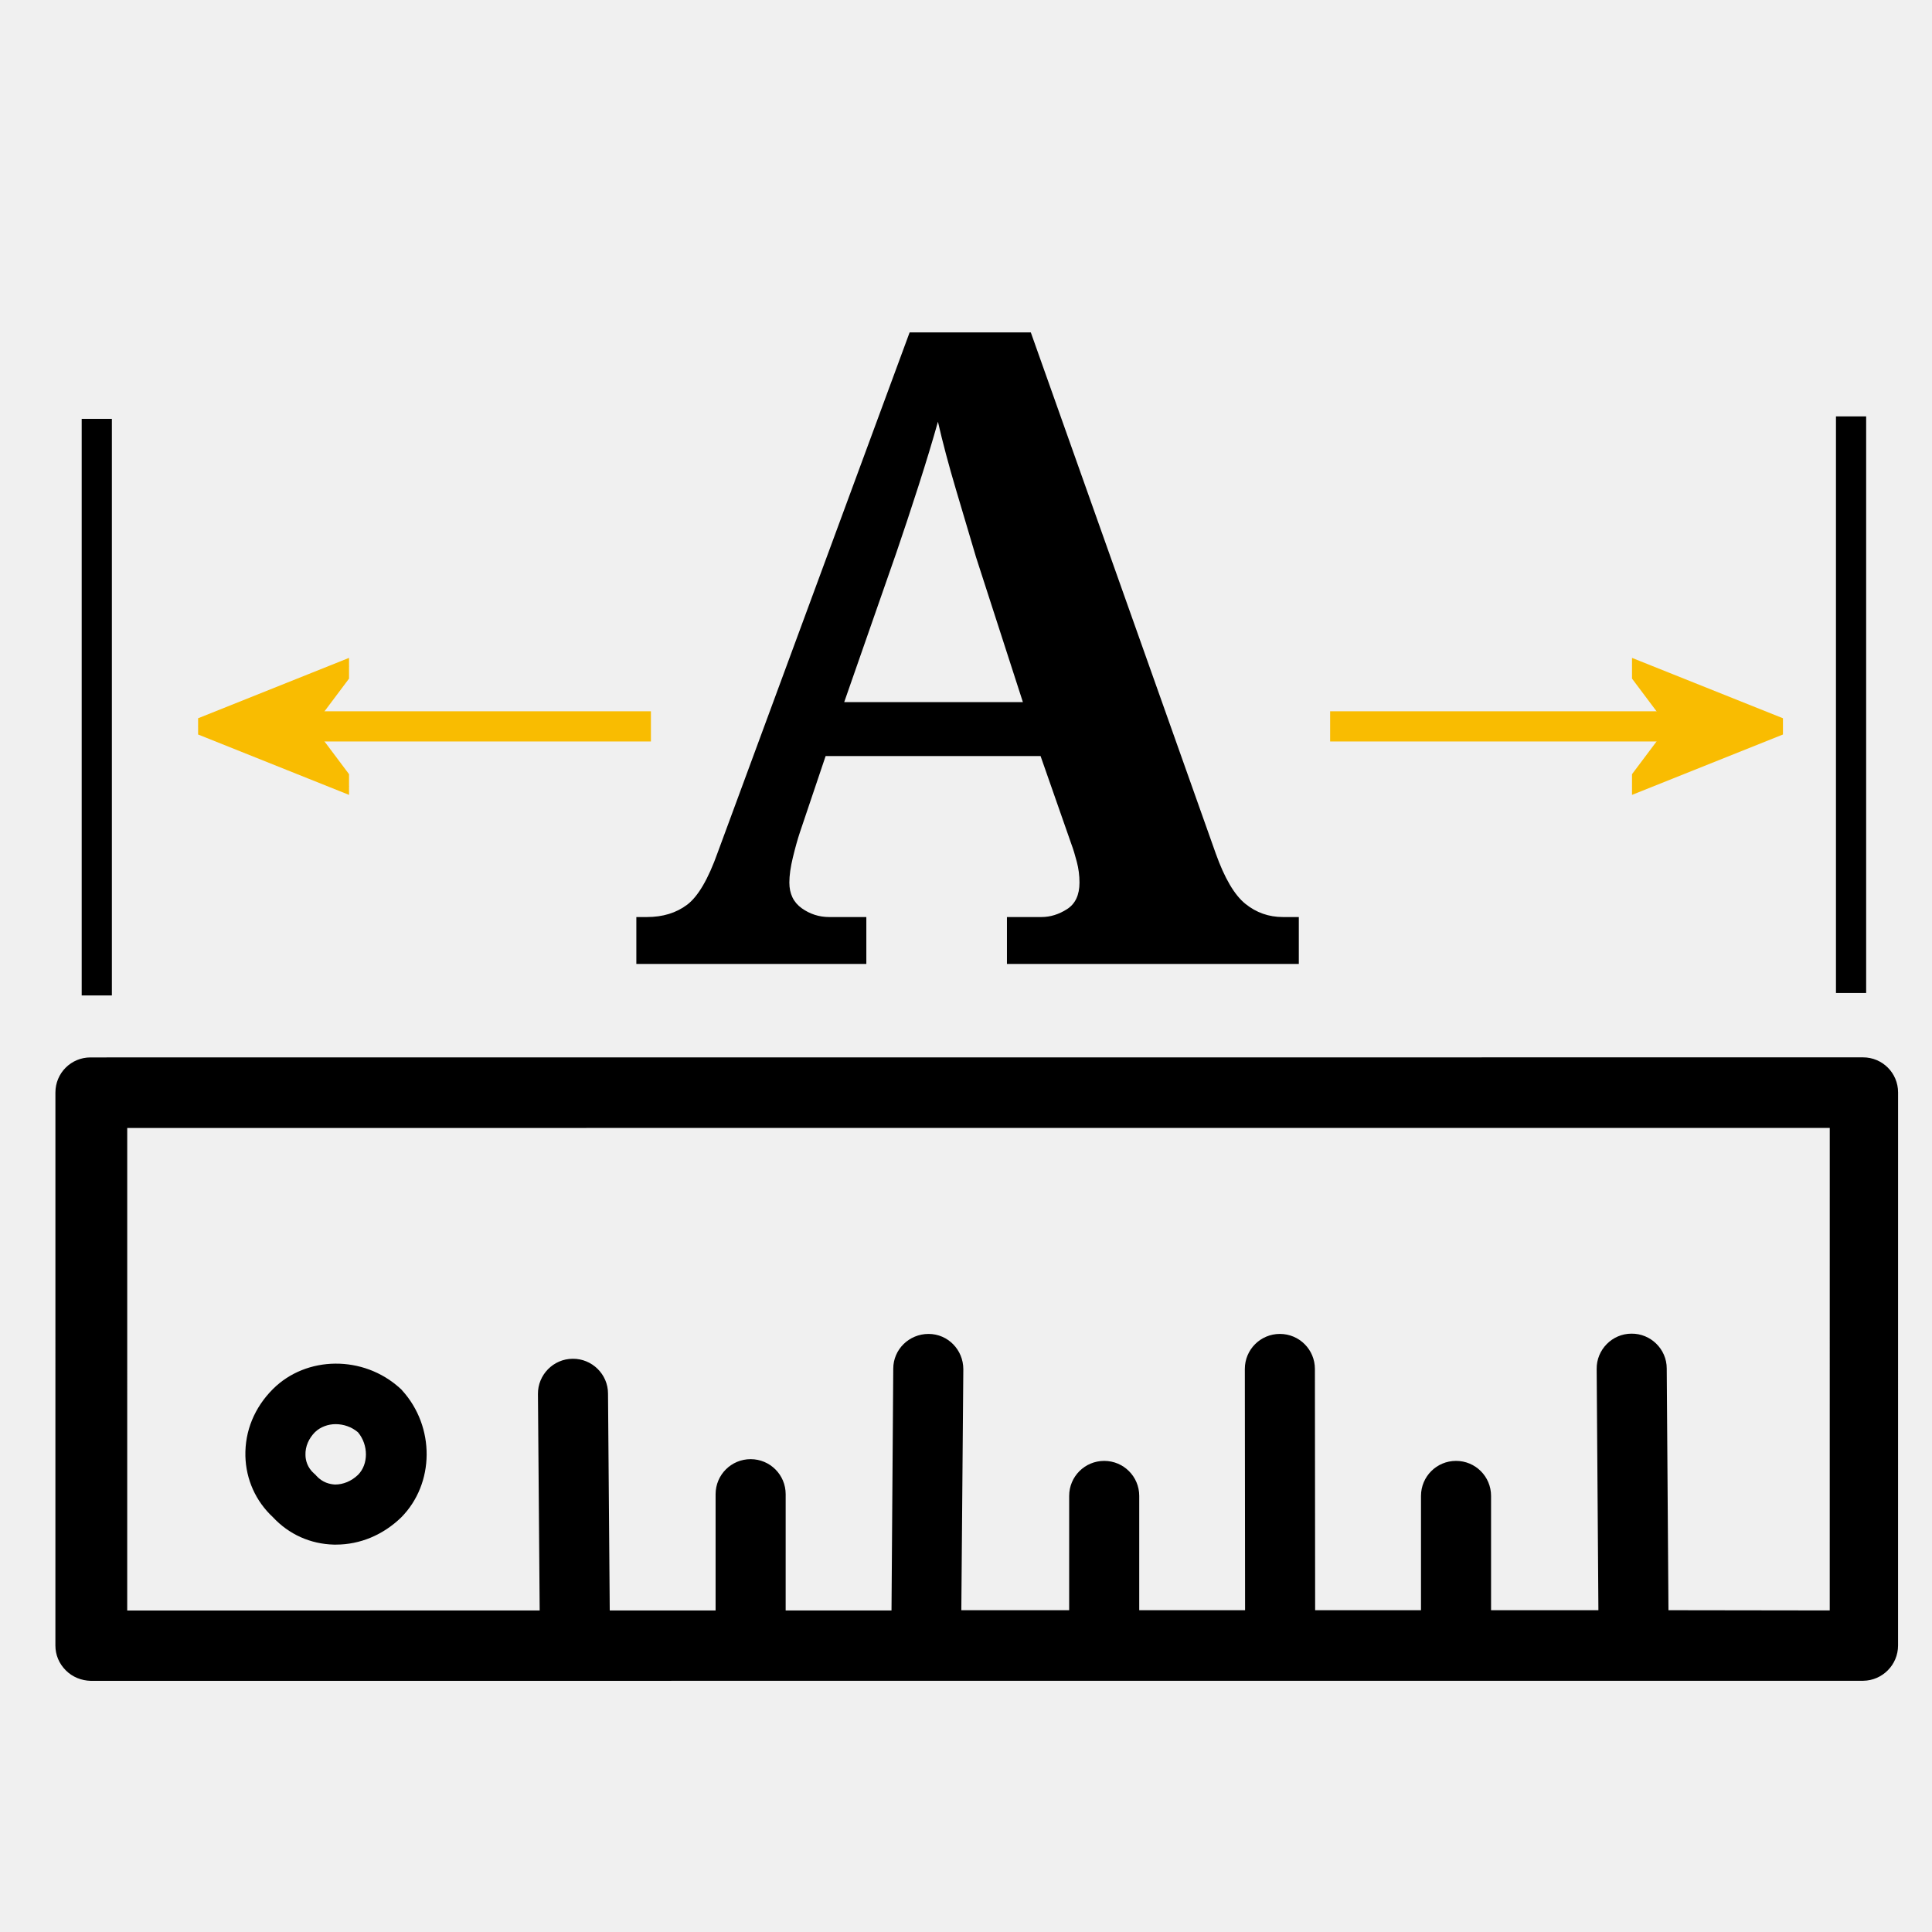
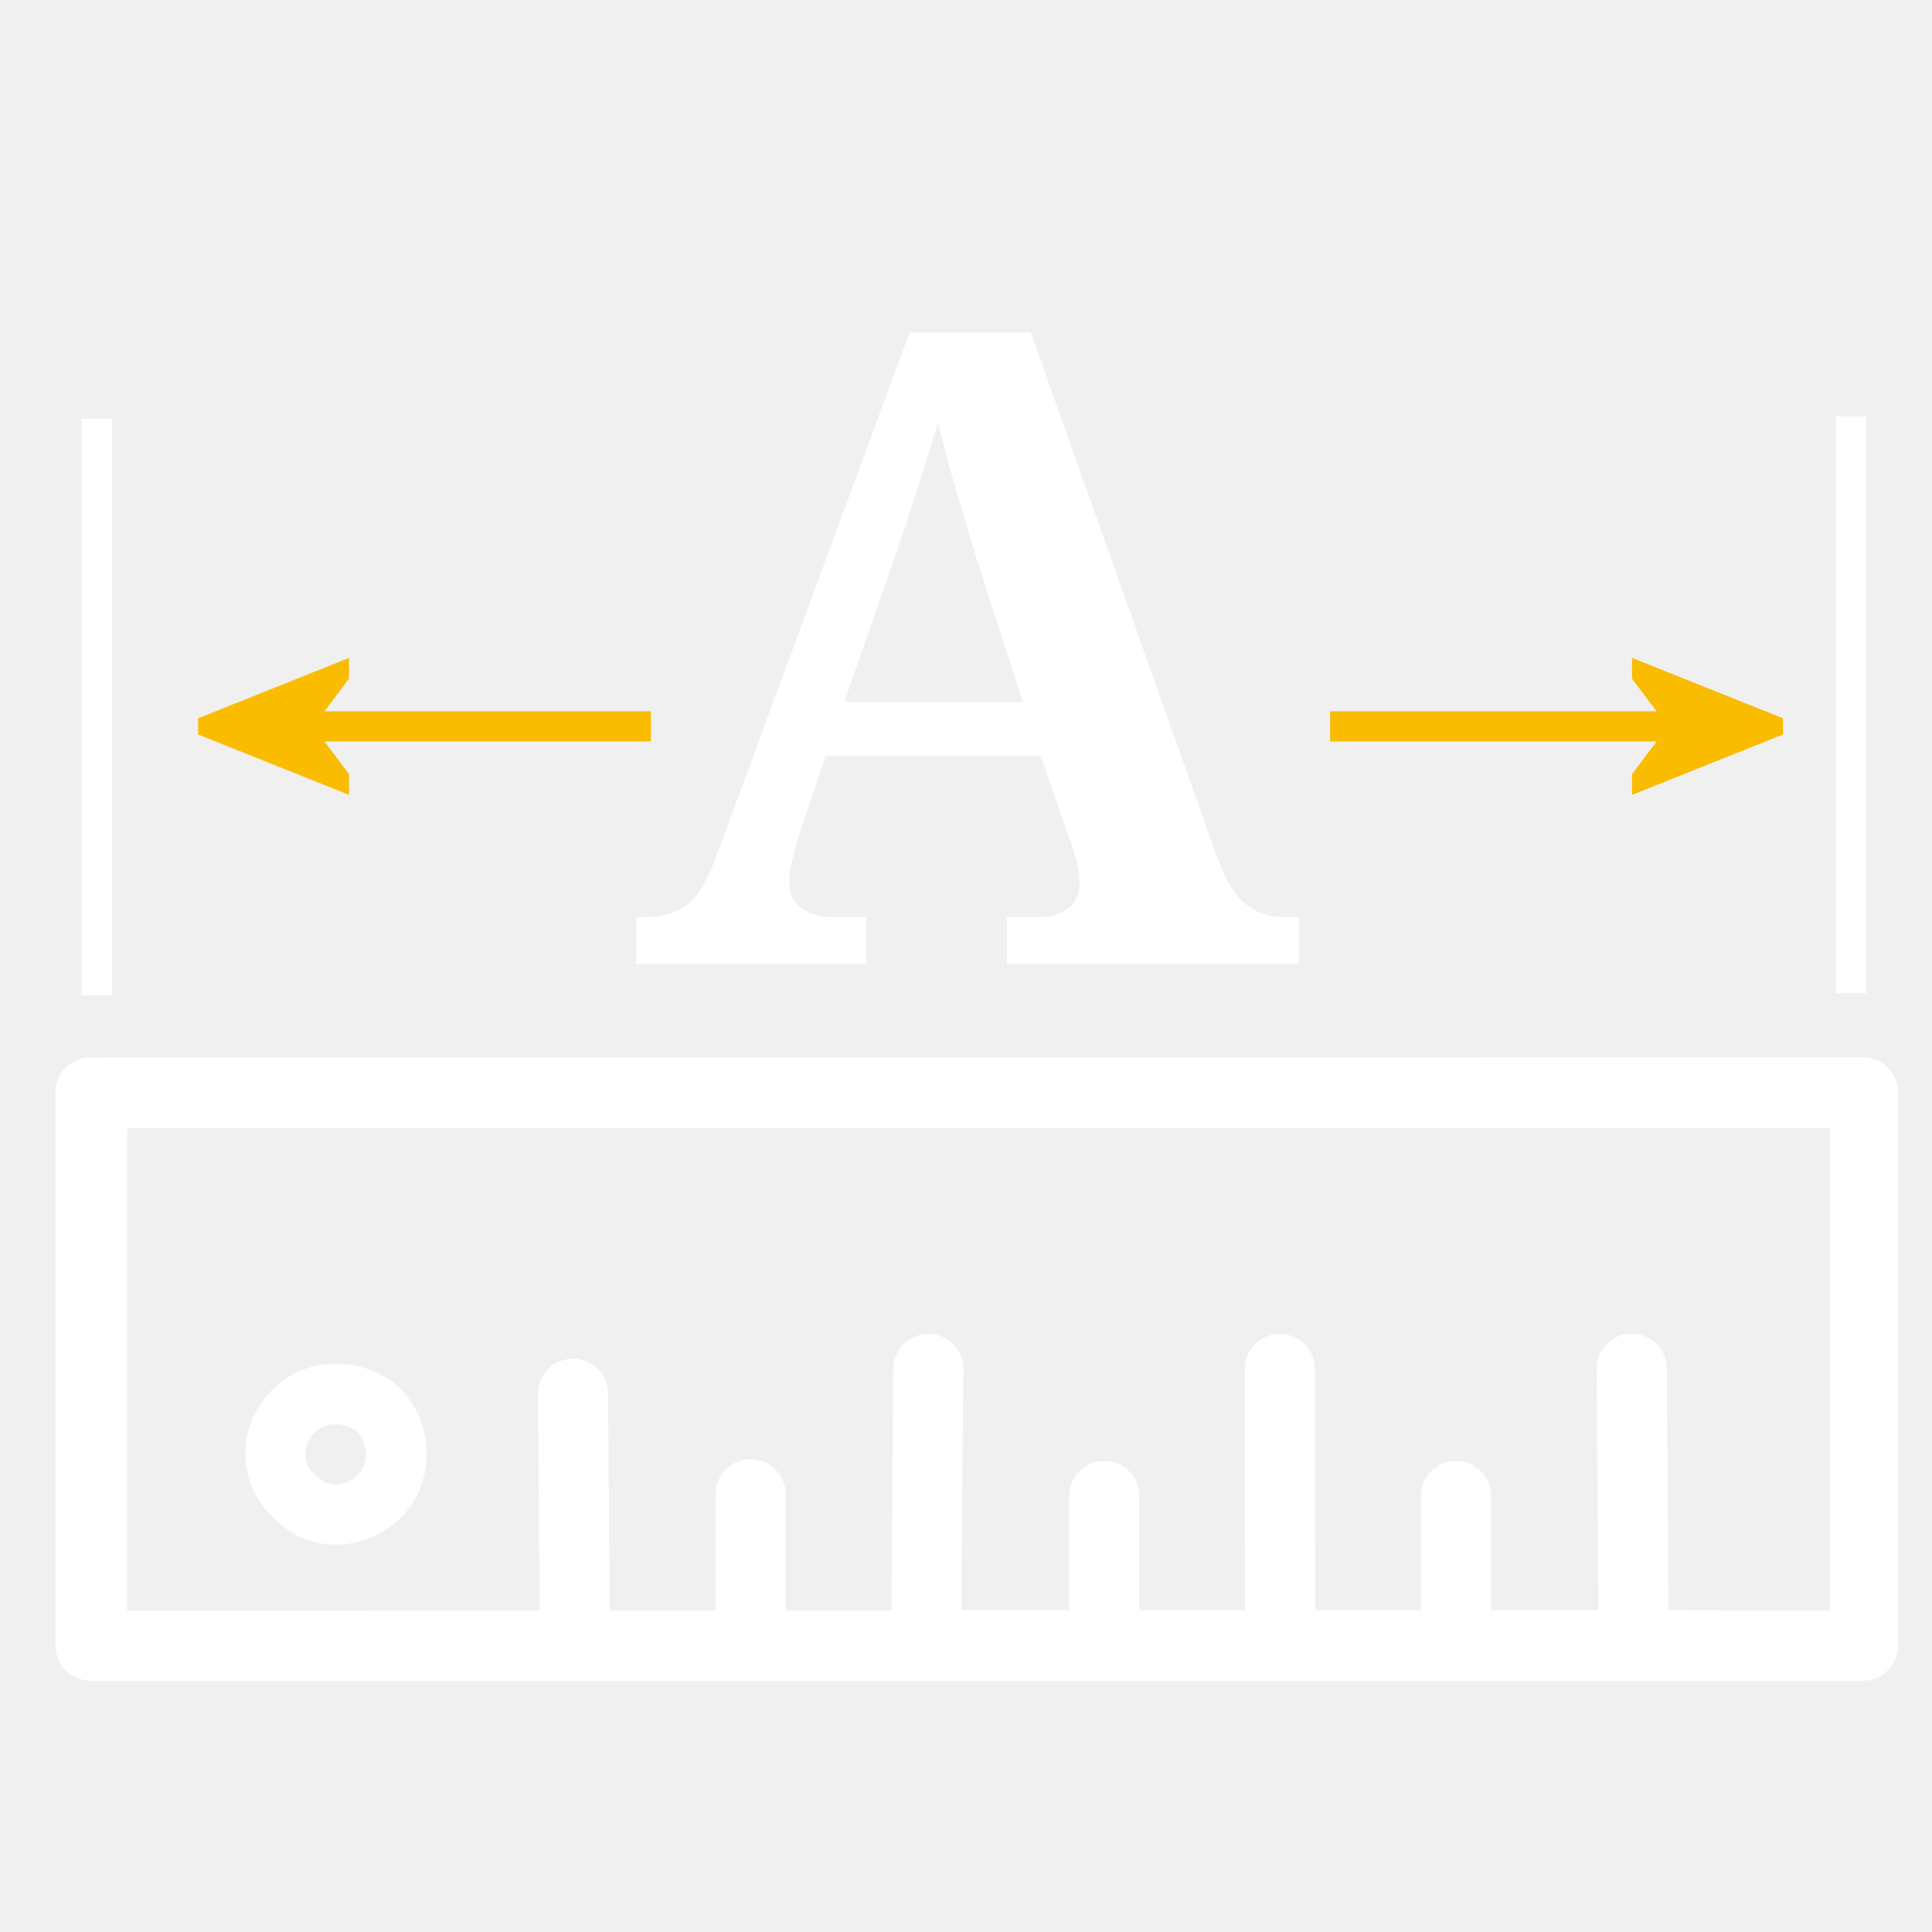
<svg xmlns="http://www.w3.org/2000/svg" width="640" height="640">
  <defs>
    <marker id="se_marker_start_svg_7" markerHeight="5" markerWidth="5" orient="auto" refX="50" refY="50" se_type="leftarrow" viewBox="0 0 100 100">
      <path d="m0,50l100,40l-30,-40l30,-40z" fill="#f9bc01" stroke="#f9bc01" stroke-width="10" />
    </marker>
    <marker id="se_marker_start_svg_8" markerHeight="5" markerWidth="5" orient="auto" refX="50" refY="50" se_type="leftarrow" viewBox="0 0 100 100">
      <path d="m0,50l100,40l-30,-40l30,-40z" fill="#f9bc01" stroke="#f9bc01" stroke-width="10" />
    </marker>
  </defs>
  <g class="layer">
-     <path d="m604.141,302.462l-129.55,-129.562c-4.539,-4.54 -11.873,-4.54 -16.412,0l-415.192,415.224c-4.539,4.54 -4.539,11.874 0,16.413l129.551,129.561c2.211,2.211 5.121,3.375 8.265,3.375s6.052,-1.28 8.265,-3.375l415.191,-415.224c4.422,-4.539 4.422,-11.873 -0.118,-16.412zm-62.04,45.515l0,0l-57.035,-56.225c-4.539,-4.54 -11.989,-4.424 -16.412,0.116c-4.539,4.54 -4.423,11.99 0.116,16.413l56.919,56.108l-25.142,25.144l-26.772,-26.774c-4.539,-4.54 -11.873,-4.54 -16.412,0c-4.539,4.54 -4.539,11.874 0,16.413l26.772,26.774l-24.793,24.794l-56.57,-56.457c-4.539,-4.54 -11.873,-4.54 -16.412,0c-4.539,4.54 -4.539,11.874 0,16.413l56.57,56.457l-24.793,24.794l-26.772,-26.774c-4.539,-4.54 -11.873,-4.54 -16.412,0c-4.539,4.54 -4.539,11.874 0,16.413l26.772,26.774l-25.259,25.26l-55.988,-56.924c-4.539,-4.54 -11.873,-4.657 -16.412,-0.116c-4.539,4.54 -4.656,11.874 -0.116,16.413l56.221,57.04l-24.793,24.794l-27.237,-27.24c-4.539,-4.54 -11.873,-4.54 -16.412,0c-4.539,4.54 -4.539,11.874 0,16.413l27.237,27.24l-24.793,24.794l-51.215,-50.405c-4.539,-4.54 -11.989,-4.424 -16.412,0.116c-4.539,4.54 -4.423,11.99 0.116,16.413l51.098,50.288l-96.61,96.618l-113.022,-113.031l398.779,-398.811l113.022,113.031l-37.828,37.721z" fill="black" id="svg_3" transform="rotate(45 323.572 453.484)" />
-     <path d="m132.493,459.864c-12.101,-11.002 -31.002,-10.802 -42.103,0.3c-6.1,6.101 -9.301,13.902 -9.101,22.203c0.2,7.701 3.4,14.902 9.101,20.203c5.3,5.701 12.401,8.901 20.202,9.101c0.2,0 0.5,0 0.7,0l0,0c8.001,0 15.601,-3.201 21.602,-9.001c11.101,-11.202 11.301,-30.005 0.3,-42.106c-0.201,-0.299 -0.501,-0.5 -0.701,-0.7zm-13.901,28.705c-2.2,2.1 -4.9,3.201 -7.601,3.201c-1.7,-0.1 -4.1,-0.6 -6.2,-2.9c-0.2,-0.3 -0.5,-0.5 -0.7,-0.7c-2.3,-2 -2.9,-4.501 -2.9,-6.201c-0.1,-2.8 1.1,-5.501 3.2,-7.601c1.8,-1.7 4.3,-2.6 6.8,-2.6c2.6,0 5.3,0.9 7.401,2.7c3.5,4.199 3.5,10.6 0,14.101z" fill="black" id="svg_2" />
-     <text fill="#000000" font-family="serif" font-size="293" font-weight="bold" id="svg_1" stroke-width="0" text-anchor="middle" x="319.938" xml:space="preserve" y="319.312">A</text>
-     <line fill="none" id="svg_4" stroke="#000000" stroke-width="10" x1="32.062" x2="32.062" y1="138.75" y2="329.753" />
-     <line fill="none" id="svg_5" stroke="#000000" stroke-width="10" x1="613.188" x2="613.188" y1="137.936" y2="328.939" />
+     <path d="m604.141,302.462l-129.55,-129.562c-4.539,-4.54 -11.873,-4.54 -16.412,0l-415.192,415.224c-4.539,4.54 -4.539,11.874 0,16.413l129.551,129.561c2.211,2.211 5.121,3.375 8.265,3.375s6.052,-1.28 8.265,-3.375l415.191,-415.224c4.422,-4.539 4.422,-11.873 -0.118,-16.412zm-62.04,45.515l0,0l-57.035,-56.225c-4.539,-4.54 -11.989,-4.424 -16.412,0.116c-4.539,4.54 -4.423,11.99 0.116,16.413l56.919,56.108l-25.142,25.144l-26.772,-26.774c-4.539,-4.54 -11.873,-4.54 -16.412,0c-4.539,4.54 -4.539,11.874 0,16.413l26.772,26.774l-24.793,24.794l-56.57,-56.457c-4.539,-4.54 -11.873,-4.54 -16.412,0c-4.539,4.54 -4.539,11.874 0,16.413l56.57,56.457l-24.793,24.794l-26.772,-26.774c-4.539,-4.54 -11.873,-4.54 -16.412,0c-4.539,4.54 -4.539,11.874 0,16.413l26.772,26.774l-25.259,25.26l-55.988,-56.924c-4.539,-4.54 -11.873,-4.657 -16.412,-0.116c-4.539,4.54 -4.656,11.874 -0.116,16.413l56.221,57.04l-24.793,24.794l-27.237,-27.24c-4.539,-4.54 -11.873,-4.54 -16.412,0c-4.539,4.54 -4.539,11.874 0,16.413l27.237,27.24l-24.793,24.794l-51.215,-50.405c-4.539,-4.54 -11.989,-4.424 -16.412,0.116c-4.539,4.54 -4.423,11.99 0.116,16.413l51.098,50.288l-96.61,96.618l-113.022,-113.031l398.779,-398.811l113.022,113.031l-37.828,37.721z" fill="#ffffff" id="svg_3" transform="rotate(45 323.572 453.484)" />
+     <path d="m132.493,459.864c-12.101,-11.002 -31.002,-10.802 -42.103,0.3c-6.1,6.101 -9.301,13.902 -9.101,22.203c0.2,7.701 3.4,14.902 9.101,20.203c5.3,5.701 12.401,8.901 20.202,9.101c0.2,0 0.5,0 0.7,0l0,0c8.001,0 15.601,-3.201 21.602,-9.001c11.101,-11.202 11.301,-30.005 0.3,-42.106c-0.201,-0.299 -0.501,-0.5 -0.701,-0.7zm-13.901,28.705c-2.2,2.1 -4.9,3.201 -7.601,3.201c-1.7,-0.1 -4.1,-0.6 -6.2,-2.9c-0.2,-0.3 -0.5,-0.5 -0.7,-0.7c-2.3,-2 -2.9,-4.501 -2.9,-6.201c-0.1,-2.8 1.1,-5.501 3.2,-7.601c1.8,-1.7 4.3,-2.6 6.8,-2.6c2.6,0 5.3,0.9 7.401,2.7c3.5,4.199 3.5,10.6 0,14.101z" fill="#ffffff" id="svg_2" />
+     <text fill="#ffffff" font-family="serif" font-size="293" font-weight="bold" id="svg_1" stroke-width="0" text-anchor="middle" x="319.938" xml:space="preserve" y="319.312">A</text>
+     <line fill="none" id="svg_4" stroke="#ffffff" stroke-width="10" x1="32.062" x2="32.062" y1="138.75" y2="329.753" />
+     <line fill="none" id="svg_5" stroke="#ffffff" stroke-width="10" x1="613.188" x2="613.188" y1="137.936" y2="328.939" />
    <line fill="none" id="svg_7" marker-start="url(#se_marker_start_svg_7)" stroke="#f9bc01" stroke-width="10" transform="rotate(-90 153.125 240.625)" x1="153.125" x2="153.125" y1="178.125" y2="303.125" />
    <line fill="none" id="svg_8" marker-start="url(#se_marker_start_svg_8)" stroke="#f9bc01" stroke-width="10" transform="rotate(90 503.125 240.625)" x1="503.125" x2="503.125" y1="178.125" y2="303.125" />
  </g>
</svg>
